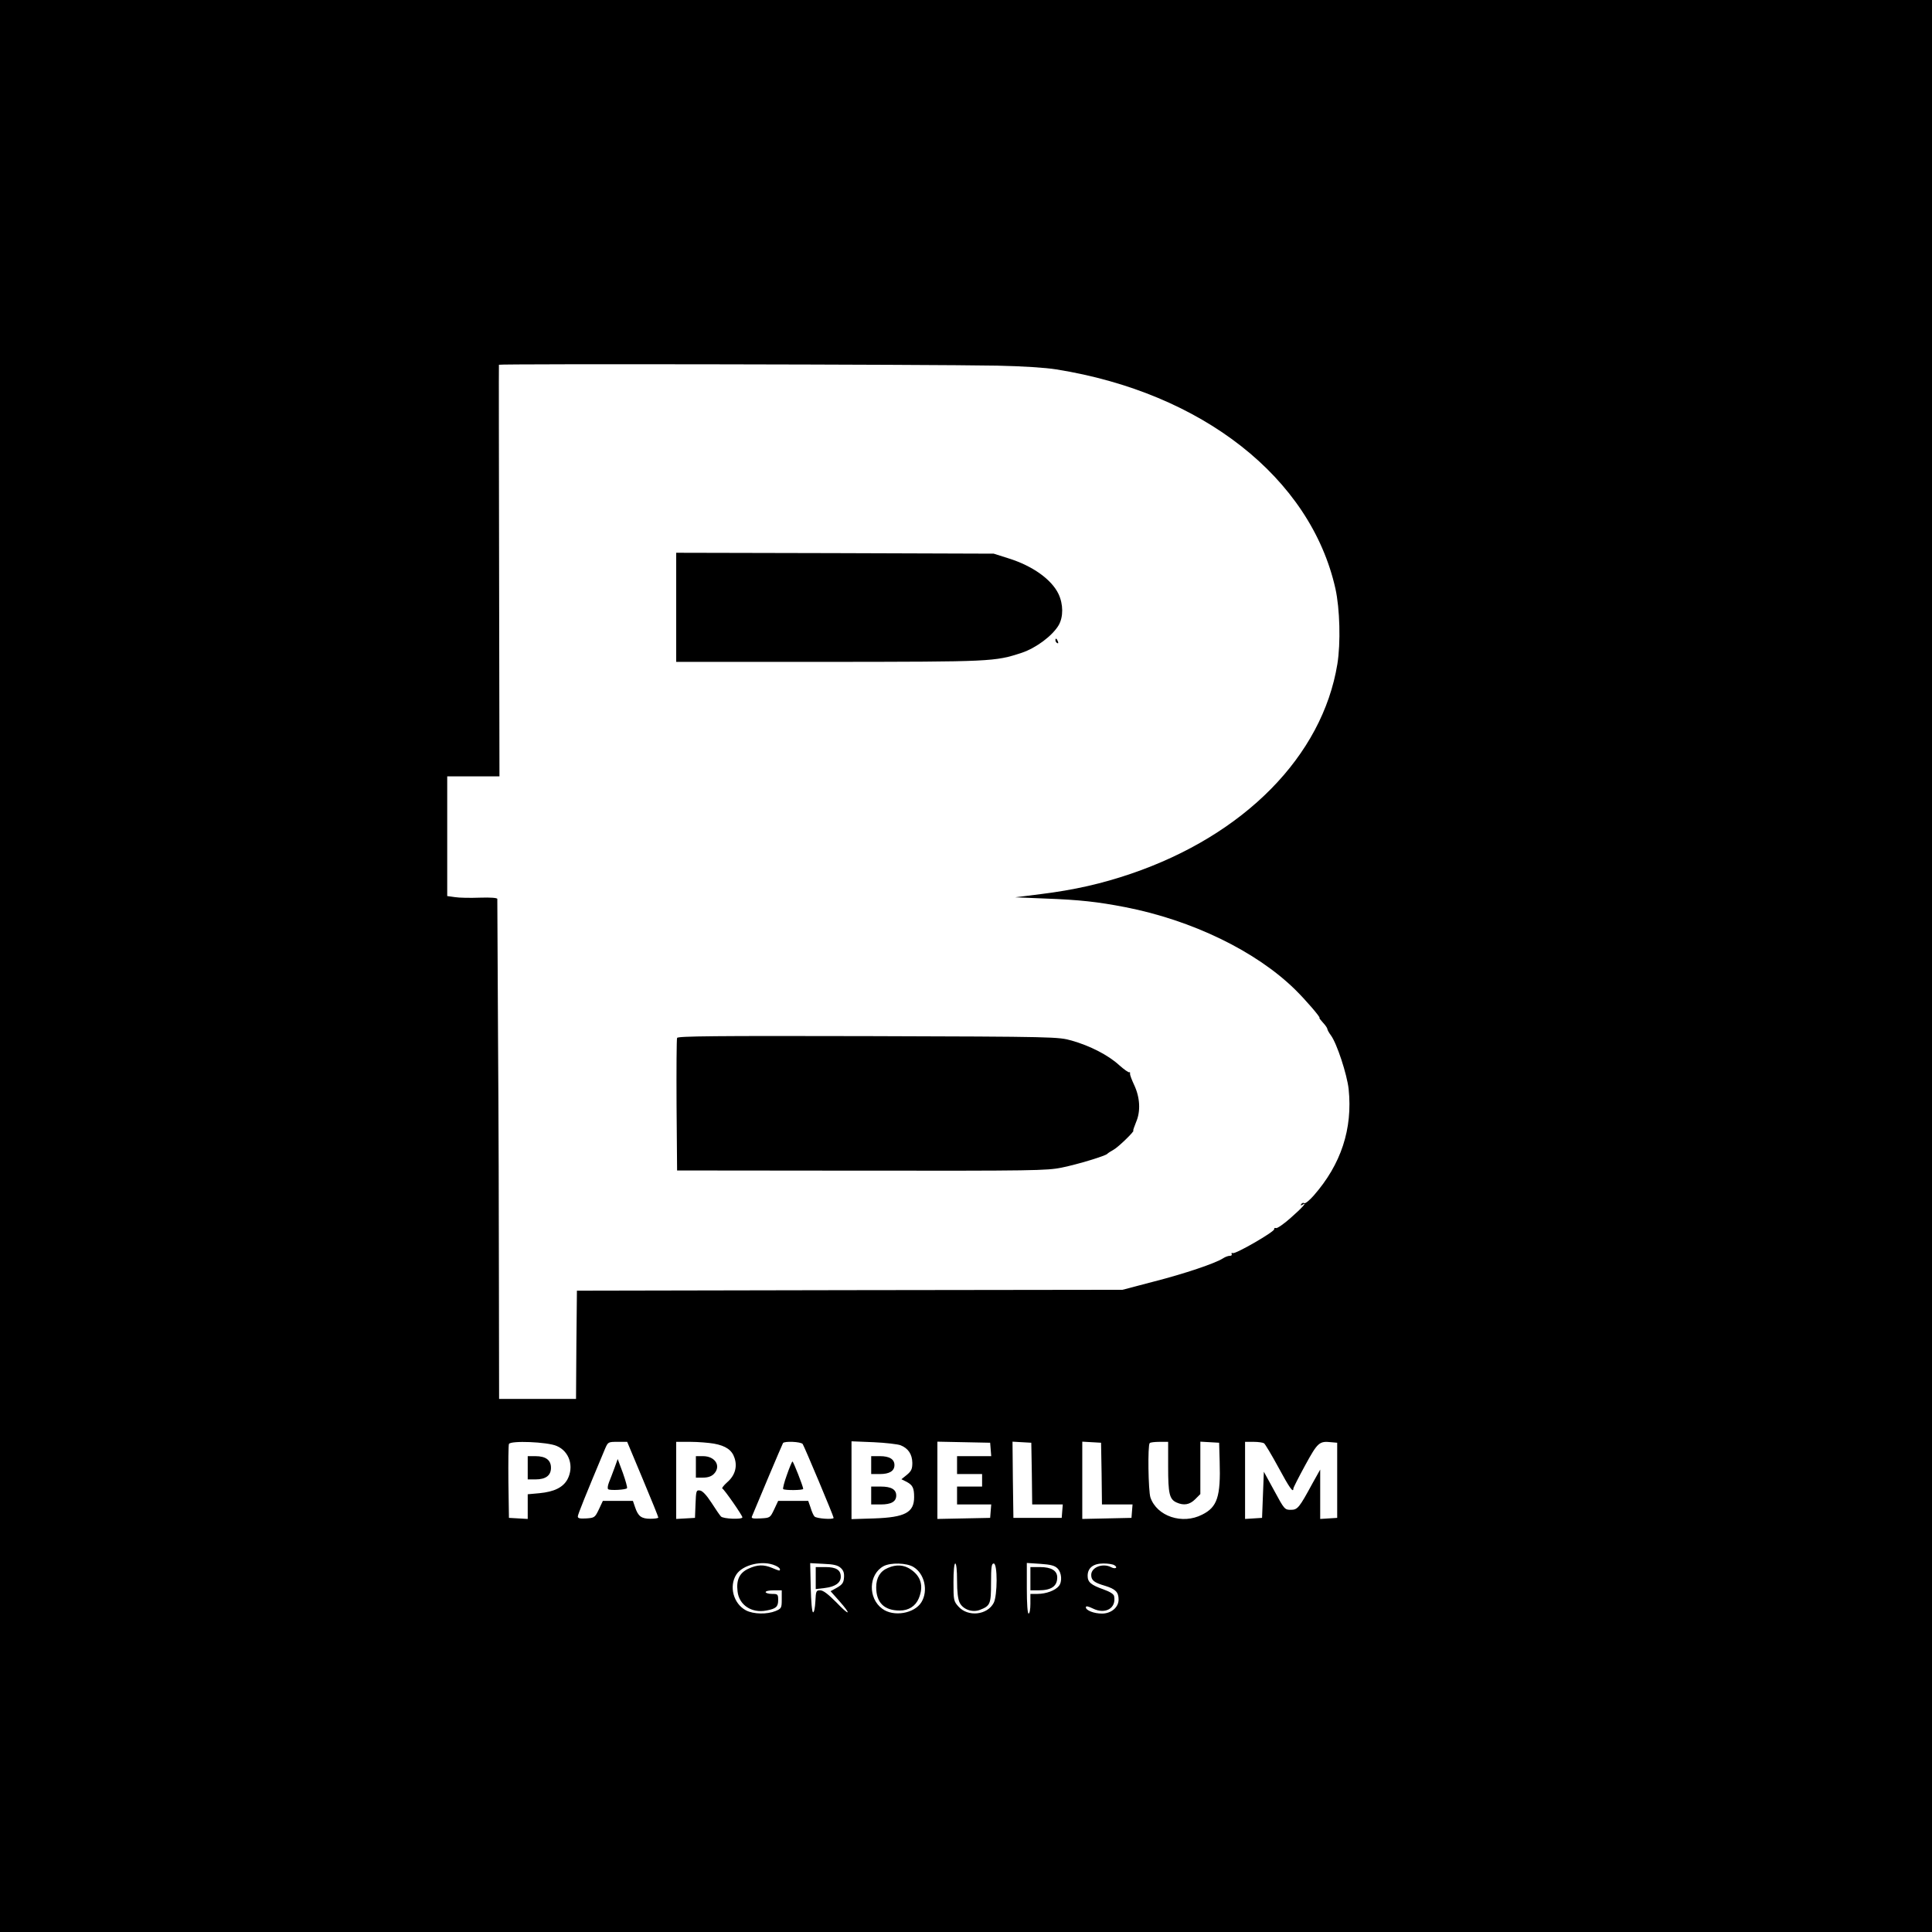
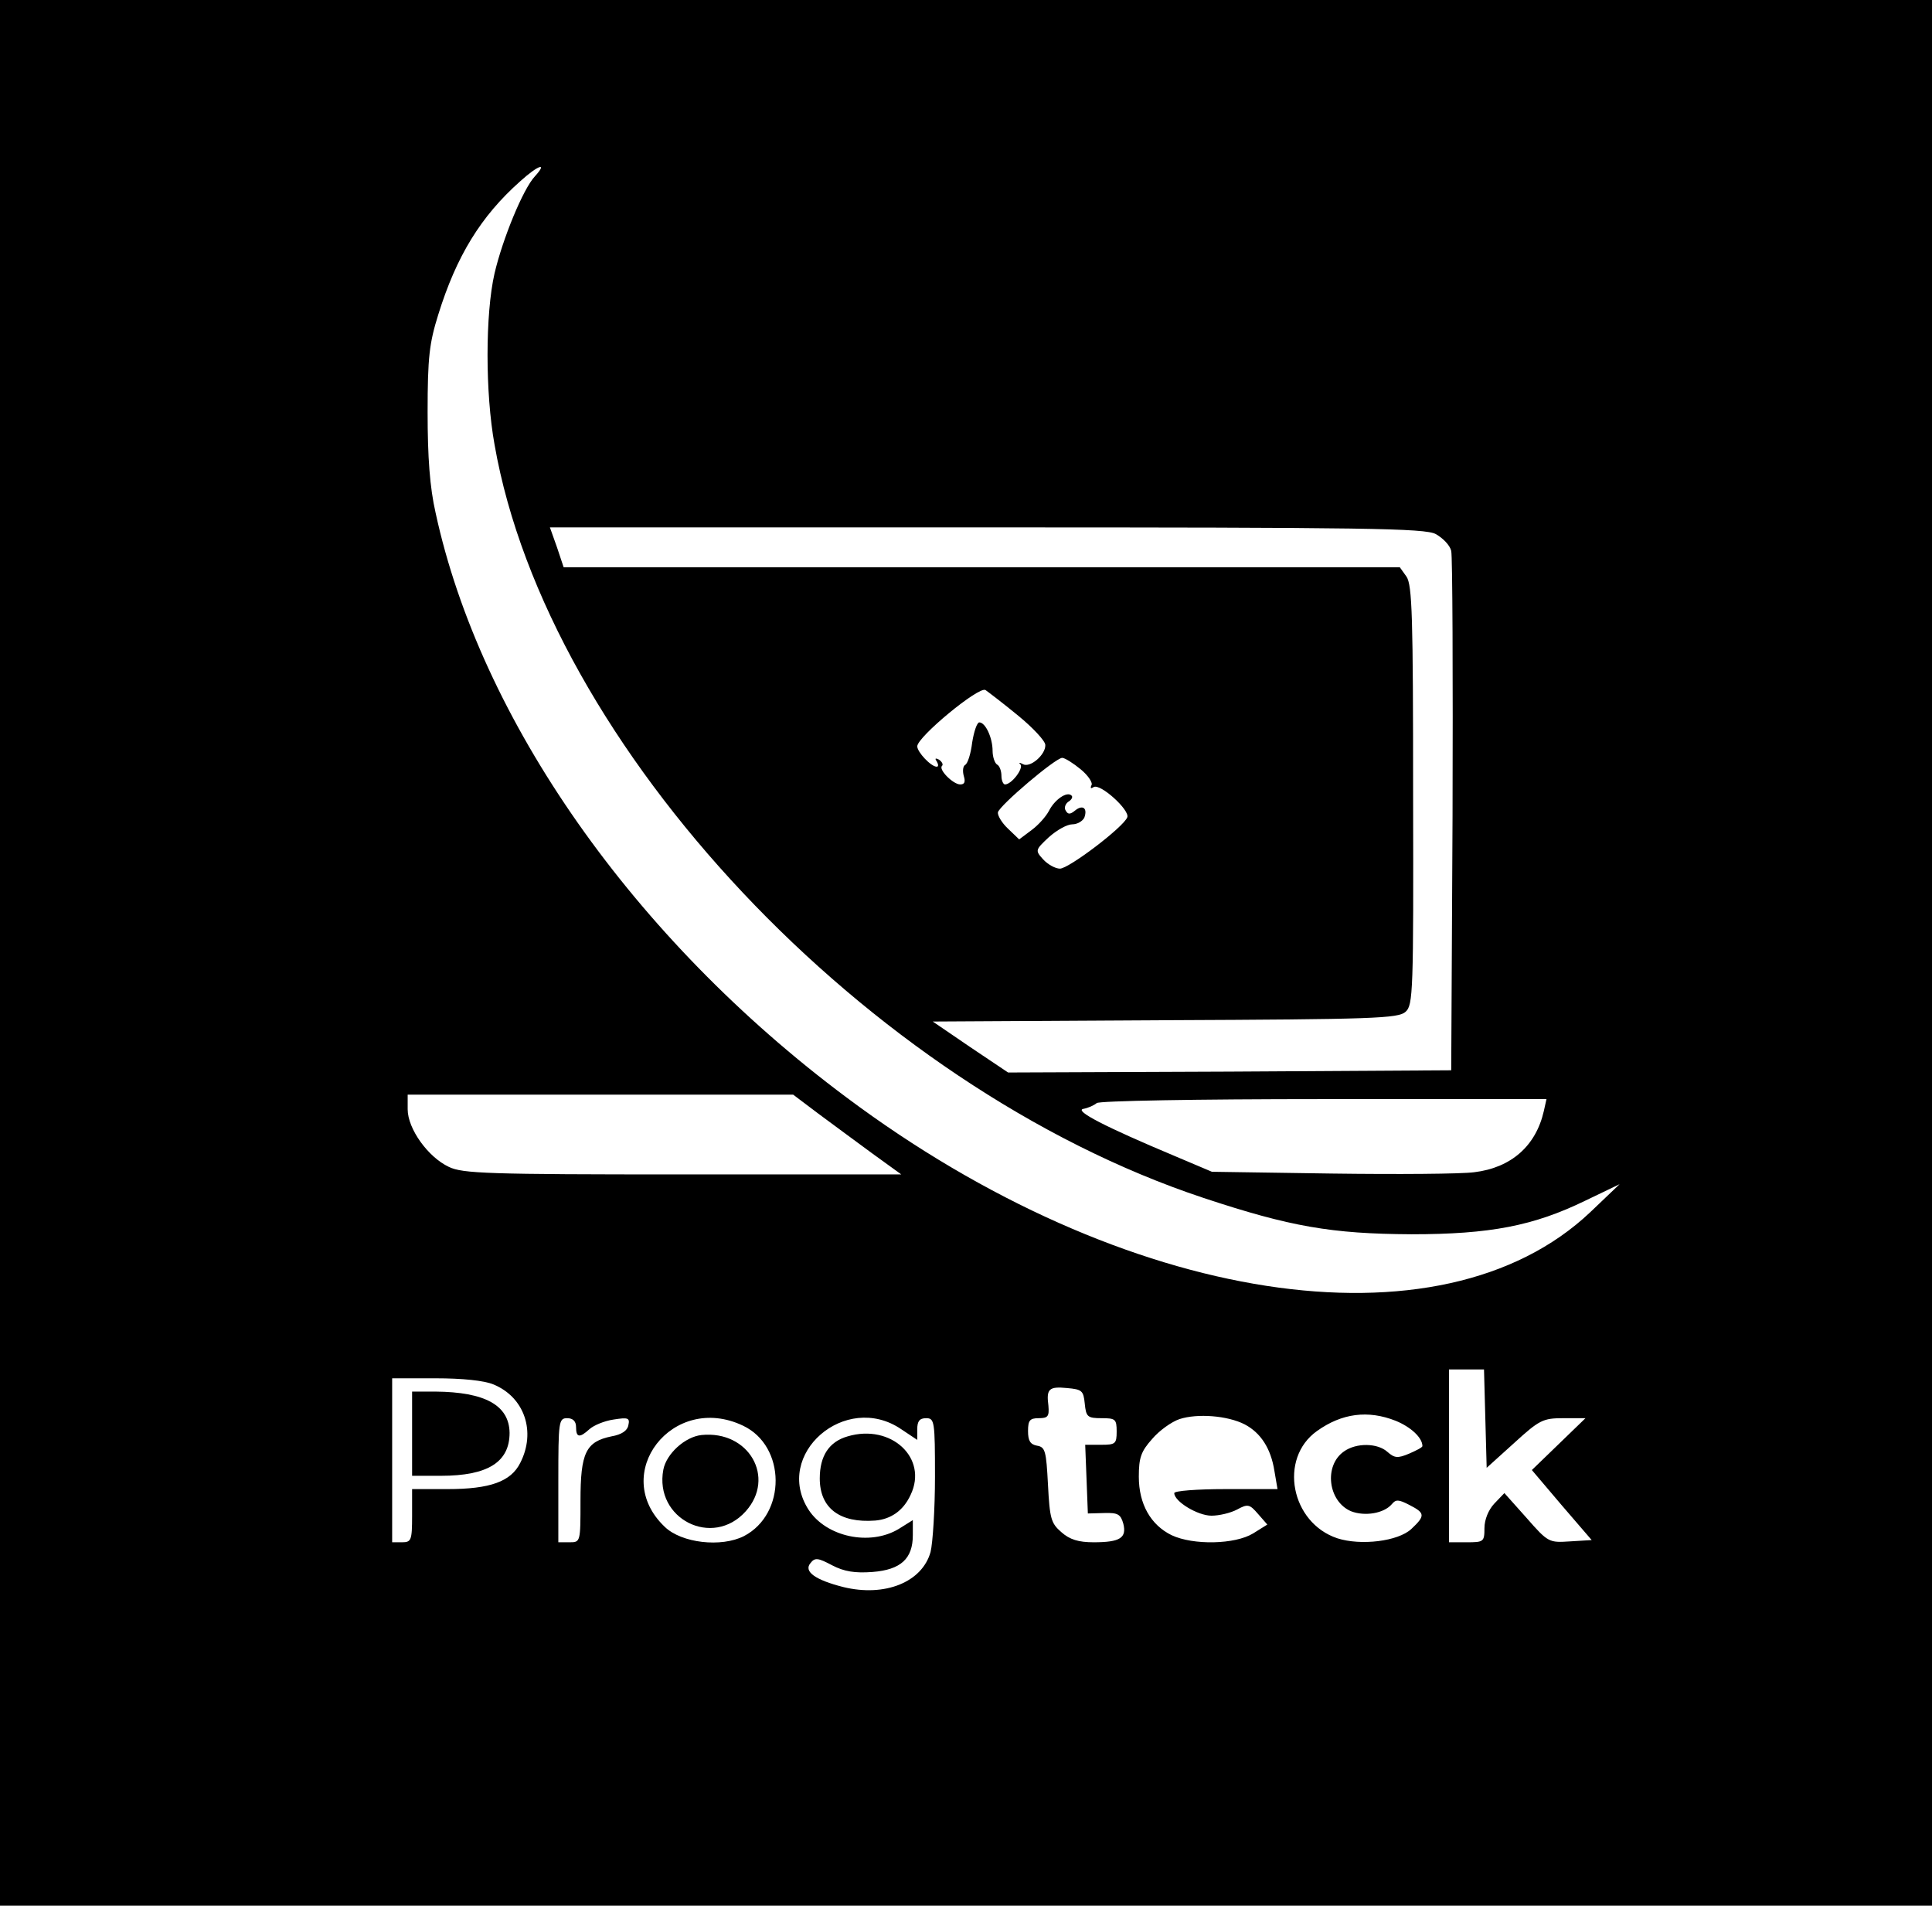
- <svg xmlns="http://www.w3.org/2000/svg" version="1.0" width="1080pt" height="1080pt" viewBox="0 0 1080 1080" preserveAspectRatio="xMidYMid meet">
-   <g transform="translate(0,1080) scale(0.1,-0.1)" fill="#000000" stroke="none">
-     <path d="M0 5400 l0 -5400 5400 0 5400 0 0 5400 0 5400 -5400 0 -5400 0 0 -5400z m5575 3356 c142 -3 268 -11 330 -21 815 -130 1421 -606 1560 -1225 25 -112 30 -305 11 -422 -84 -514 -520 -956 -1153 -1172 -164 -56 -319 -91 -504 -114 l-144 -18 170 -7 c189 -7 290 -18 445 -48 374 -73 731 -246 950 -461 59 -58 145 -158 136 -158 -3 0 6 -12 19 -26 14 -15 25 -31 25 -36 0 -5 9 -21 20 -36 33 -44 90 -218 99 -300 23 -222 -42 -421 -196 -596 -23 -26 -46 -45 -52 -42 -5 4 -13 1 -17 -5 -5 -8 -3 -9 6 -4 32 20 -1 -17 -65 -73 -38 -34 -76 -60 -82 -57 -7 2 -12 0 -10 -6 3 -14 -214 -139 -231 -134 -7 3 -10 0 -7 -5 3 -6 -1 -10 -10 -10 -9 0 -26 -6 -38 -14 -43 -28 -215 -86 -387 -130 l-175 -46 -1525 -2 -1525 -3 -3 -303 -2 -302 -215 0 -215 0 -1 633 c0 347 -2 974 -5 1392 -2 418 -4 765 -4 770 0 6 -37 9 -97 7 -54 -2 -117 -1 -140 3 l-43 6 0 335 0 334 146 0 146 0 -2 1148 c-1 631 -2 1150 -1 1153 1 6 2404 2 2786 -5z m-2463 -6039 c71 -30 98 -115 60 -187 -25 -45 -74 -69 -156 -77 l-66 -6 0 -69 0 -69 -52 3 -53 3 -3 200 c-1 110 0 206 3 213 8 20 215 12 267 -11z m481 -185 c48 -114 87 -211 87 -215 0 -4 -20 -7 -44 -7 -51 0 -69 14 -86 65 l-12 35 -84 0 -84 0 -22 -47 c-22 -46 -25 -48 -70 -51 -36 -2 -48 0 -48 11 0 11 44 120 153 380 16 36 17 37 69 37 l54 0 87 -208z m398 198 c66 -12 101 -36 115 -80 17 -50 2 -99 -41 -136 -20 -18 -32 -34 -27 -35 11 -5 112 -150 112 -161 0 -13 -108 -9 -120 5 -6 6 -30 41 -53 77 -28 43 -50 66 -64 68 -21 3 -22 -1 -25 -75 l-3 -78 -52 -3 -53 -3 0 215 0 216 79 0 c43 0 103 -5 132 -10z m496 -2 c9 -13 173 -403 173 -413 0 -11 -98 -4 -107 8 -6 6 -16 29 -22 50 l-13 37 -84 0 -84 0 -22 -47 c-23 -48 -23 -48 -77 -51 -41 -2 -52 0 -48 10 24 59 170 405 174 411 7 12 100 8 110 -5z m547 -7 c43 -17 65 -50 66 -98 0 -34 -5 -46 -30 -67 l-31 -25 30 -15 c33 -18 41 -34 41 -85 0 -86 -51 -113 -222 -119 l-128 -4 0 217 0 218 123 -5 c67 -3 135 -11 151 -17z m504 -23 l3 -38 -95 0 -96 0 0 -50 0 -50 70 0 70 0 0 -35 0 -35 -70 0 -70 0 0 -50 0 -50 96 0 95 0 -3 -37 -3 -38 -147 -3 -148 -3 0 216 0 216 148 -3 147 -3 3 -37z m230 -135 l2 -173 86 0 85 0 -3 -37 -3 -38 -135 0 -135 0 -3 213 -2 213 52 -3 53 -3 3 -172z m390 0 l2 -173 86 0 85 0 -3 -37 -3 -38 -137 -3 -138 -3 0 216 0 216 53 -3 52 -3 3 -172z m372 37 c0 -149 7 -181 47 -199 40 -18 73 -13 104 18 l29 29 0 147 0 146 53 -3 52 -3 3 -105 c6 -196 -13 -255 -98 -297 -111 -57 -253 -9 -289 96 -12 36 -16 293 -4 304 3 4 28 7 55 7 l48 0 0 -140z m536 132 c6 -4 42 -64 80 -134 62 -115 84 -146 84 -119 0 5 30 64 66 130 70 128 79 136 145 129 l34 -3 0 -210 0 -210 -47 -3 -48 -3 0 138 0 138 -42 -75 c-76 -140 -84 -150 -123 -150 -33 0 -36 3 -92 107 l-58 106 -5 -129 -5 -129 -47 -3 -48 -3 0 215 0 216 48 0 c26 0 52 -4 58 -8z m-2731 -684 c14 -6 25 -15 25 -20 0 -11 -2 -10 -43 7 -48 20 -83 19 -133 -4 -50 -23 -69 -62 -61 -127 8 -76 79 -123 161 -107 54 10 66 21 66 58 0 33 -2 35 -35 35 -19 0 -35 5 -35 10 0 6 20 10 45 10 l45 0 0 -51 c0 -48 -2 -51 -35 -65 -47 -19 -123 -18 -165 4 -70 37 -96 134 -54 200 36 56 149 82 219 50z m365 -13 c15 -14 20 -28 18 -54 -2 -29 -10 -39 -39 -56 l-36 -20 48 -54 c72 -81 59 -87 -16 -8 -46 46 -73 67 -90 67 -23 0 -24 -4 -27 -62 -2 -36 -7 -62 -13 -61 -6 2 -11 59 -13 139 l-3 136 75 -4 c56 -2 80 -8 96 -23z m407 5 c61 -37 83 -132 44 -196 -39 -64 -156 -84 -219 -37 -81 59 -77 192 7 238 39 21 130 19 168 -5z m243 -75 c0 -65 5 -105 15 -125 19 -37 70 -55 111 -40 60 23 64 33 64 152 0 89 3 108 15 108 22 0 21 -179 0 -220 -36 -69 -144 -80 -197 -21 -27 30 -28 36 -28 136 0 63 4 105 10 105 6 0 10 -38 10 -95z m561 68 c24 -23 28 -75 8 -99 -20 -25 -72 -44 -119 -44 l-40 0 0 -55 c0 -30 -4 -55 -10 -55 -6 0 -10 54 -10 141 l0 142 76 -5 c58 -4 80 -10 95 -25z m319 17 c21 -13 5 -23 -18 -11 -47 25 -112 0 -112 -43 0 -30 16 -43 78 -61 58 -18 75 -35 75 -77 0 -43 -41 -78 -93 -78 -45 0 -90 18 -90 35 0 9 13 6 40 -7 69 -34 131 2 118 69 -2 12 -23 25 -59 38 -71 25 -89 41 -89 76 0 44 31 69 88 69 26 0 54 -4 62 -10z" />
-     <path d="M3780 7405 l0 -305 853 0 c911 1 927 1 1079 51 80 27 171 95 206 154 27 47 26 118 -1 175 -39 81 -145 157 -280 199 l-82 26 -887 3 -888 2 0 -305z" />
-     <path d="M5900 7221 c0 -6 4 -13 10 -16 6 -3 7 1 4 9 -7 18 -14 21 -14 7z" />
-     <path d="M3785 4998 c-3 -7 -4 -177 -3 -377 l3 -364 1030 -1 c960 -1 1036 0 1120 17 93 19 246 66 255 77 3 4 19 14 35 23 25 13 122 107 110 107 -2 0 5 21 16 48 26 60 22 137 -11 207 -13 28 -24 56 -23 63 1 7 -1 11 -4 8 -3 -3 -29 15 -57 40 -61 56 -163 108 -265 137 -75 21 -85 22 -1139 25 -857 2 -1063 0 -1067 -10z" />
-     <path d="M2950 2595 l0 -65 43 0 c58 0 87 22 87 65 0 43 -29 65 -87 65 l-43 0 0 -65z" />
-     <path d="M3435 2594 c-10 -27 -24 -64 -31 -81 -7 -18 -9 -35 -4 -38 12 -8 100 -3 105 6 3 4 -8 42 -23 85 l-29 78 -18 -50z" />
-     <path d="M3890 2600 l0 -60 40 0 c27 0 47 7 60 20 43 43 9 100 -60 100 l-40 0 0 -60z" />
-     <path d="M4399 2556 c-15 -41 -24 -77 -21 -80 8 -8 112 -7 112 1 0 13 -55 153 -60 153 -3 0 -17 -34 -31 -74z" />
-     <path d="M4870 2610 l0 -50 49 0 c53 0 81 17 81 50 0 33 -28 50 -81 50 l-49 0 0 -50z" />
-     <path d="M4870 2440 l0 -50 54 0 c58 0 86 16 86 50 0 34 -28 50 -86 50 l-54 0 0 -50z" />
-     <path d="M4560 1979 l0 -62 51 6 c58 7 89 29 89 63 0 38 -26 54 -86 54 l-54 0 0 -61z" />
-     <path d="M4963 2035 c-43 -18 -65 -55 -65 -108 0 -86 45 -130 132 -130 50 0 88 25 106 68 28 68 13 123 -45 162 -38 26 -81 29 -128 8z" />
-     <path d="M5760 1975 l0 -65 46 0 c71 0 104 23 104 72 0 38 -33 58 -97 58 l-53 0 0 -65z" />
+ <svg xmlns="http://www.w3.org/2000/svg" version="1.0" width="436pt" height="430pt" viewBox="0 0 436 430" preserveAspectRatio="xMidYMid meet">
+   <g transform="translate(0,430) scale(0.1,-0.1)" fill="#000000" stroke="none">
+     <path d="M0 2150 l0 -2150 2180 0 2180 0 0 2150 0 2150 -2180 0 -2180 0 0 -2150z m1207 1752 c-27 -29 -73 -142 -91 -219 -21 -92 -21 -270 0 -386 119 -681 841 -1448 1600 -1700 196 -65 289 -81 469 -82 178 0 276 19 393 76 l77 37 -66 -63 c-338 -320 -1052 -210 -1679 259 -480 358 -826 852 -927 1319 -13 57 -18 125 -18 227 0 124 4 156 24 220 41 132 96 222 185 301 41 37 63 44 33 11z m2033 -807 c16 -9 32 -25 35 -38 3 -12 4 -281 3 -597 l-3 -575 -500 -3 -500 -2 -85 57 -85 58 525 3 c469 2 526 4 542 19 17 15 18 45 17 488 0 404 -2 475 -15 494 l-15 21 -944 0 -943 0 -15 45 -16 45 985 0 c861 0 989 -2 1014 -15z m-942 -410 c33 -27 61 -57 61 -66 1 -22 -35 -53 -51 -43 -7 4 -10 3 -5 -1 7 -9 -20 -45 -35 -45 -4 0 -8 9 -8 19 0 11 -4 23 -10 26 -5 3 -10 17 -10 31 0 29 -16 64 -30 64 -5 0 -12 -20 -16 -45 -3 -25 -10 -48 -16 -51 -5 -3 -6 -14 -3 -25 4 -13 2 -19 -8 -19 -16 0 -50 34 -41 42 3 3 0 9 -7 14 -8 4 -10 3 -5 -4 4 -7 4 -12 0 -12 -13 0 -44 33 -44 46 0 21 139 136 154 127 7 -5 40 -30 74 -58z m141 -121 c17 -14 28 -31 24 -36 -3 -7 -1 -8 5 -4 15 9 82 -52 76 -68 -8 -22 -132 -116 -152 -116 -10 0 -27 9 -38 21 -18 20 -18 21 13 50 18 16 41 29 53 29 11 0 23 7 27 15 8 22 -4 30 -21 16 -11 -9 -16 -9 -21 0 -4 6 -1 15 6 20 7 4 11 11 7 14 -10 10 -38 -9 -51 -35 -7 -13 -24 -32 -39 -43 l-28 -21 -25 24 c-14 13 -24 30 -23 37 4 16 129 122 145 123 6 0 25 -12 42 -26z m-592 -777 c32 -24 87 -64 122 -90 l65 -47 -493 0 c-440 0 -497 2 -528 17 -47 22 -93 86 -93 130 l0 33 435 0 435 0 57 -43z m1637 6 c-18 -79 -74 -128 -157 -138 -29 -4 -173 -5 -322 -3 l-270 4 -85 36 c-155 65 -227 102 -205 106 11 2 24 8 30 13 5 5 226 9 512 9 l503 0 -6 -27z m-132 -694 l3 -111 62 56 c57 52 65 56 111 56 l50 0 -61 -59 -60 -58 67 -79 68 -79 -49 -3 c-47 -3 -49 -3 -98 53 l-50 56 -23 -24 c-13 -14 -22 -36 -22 -55 0 -31 -2 -32 -40 -32 l-40 0 0 195 0 195 40 0 39 0 3 -111z m-2238 77 c70 -29 96 -107 60 -177 -21 -42 -68 -59 -164 -59 l-80 0 0 -60 c0 -56 -2 -60 -23 -60 l-22 0 0 185 0 185 98 0 c60 0 110 -5 131 -14z m1334 -43 c3 -30 6 -33 38 -33 31 0 34 -2 34 -30 0 -28 -3 -30 -35 -30 l-36 0 3 -77 3 -78 37 1 c31 1 37 -3 43 -24 8 -32 -7 -42 -67 -42 -34 0 -54 6 -73 23 -23 20 -26 30 -30 107 -4 76 -6 85 -25 88 -15 3 -20 11 -20 33 0 24 4 29 24 29 21 0 24 4 22 28 -5 38 1 44 42 40 34 -3 37 -6 40 -35z m361 -47 c36 -19 59 -54 67 -105 l7 -41 -117 0 c-65 0 -116 -4 -116 -9 0 -19 53 -51 84 -51 17 0 43 6 58 14 24 13 28 12 47 -10 l21 -24 -32 -20 c-41 -25 -135 -27 -184 -4 -47 23 -74 70 -74 132 0 43 5 57 30 85 16 19 44 39 62 45 40 13 108 8 147 -12z m341 8 c34 -14 60 -38 60 -57 0 -3 -14 -10 -30 -17 -26 -11 -33 -10 -49 4 -22 20 -70 21 -98 1 -46 -32 -36 -113 16 -135 31 -12 74 -5 92 16 9 11 15 11 40 -2 35 -18 36 -24 4 -54 -30 -28 -114 -38 -167 -21 -105 35 -133 180 -46 242 56 40 115 48 178 23z m-1850 -14 c0 -24 8 -25 30 -5 10 9 34 19 55 22 32 5 37 4 33 -13 -2 -12 -15 -21 -38 -25 -58 -12 -70 -37 -70 -145 0 -94 0 -94 -25 -94 l-25 0 0 140 c0 133 1 140 20 140 13 0 20 -7 20 -20z m377 3 c97 -46 98 -199 2 -249 -51 -26 -141 -16 -179 21 -125 119 18 304 177 228z m357 -8 l36 -24 0 24 c0 18 5 25 20 25 19 0 20 -7 20 -132 0 -73 -5 -150 -10 -170 -19 -68 -103 -102 -197 -79 -63 16 -90 35 -74 54 10 13 17 12 49 -5 27 -14 51 -18 91 -15 64 5 91 30 91 83 l0 34 -32 -20 c-65 -39 -163 -18 -203 43 -81 125 83 268 209 182z" />
+     <path d="M930 1065 l0 -95 65 0 c106 0 155 31 155 97 -1 62 -55 92 -167 93 l-53 0 0 -95z" />
+     <path d="M1583 1062 c-37 -4 -79 -42 -86 -78 -21 -111 111 -178 186 -94 68 76 7 183 -100 172z" />
+     <path d="M1913 1059 c-42 -12 -63 -44 -63 -95 0 -67 45 -101 125 -95 36 3 64 23 80 58 40 83 -44 161 -142 132z" />
  </g>
</svg>
